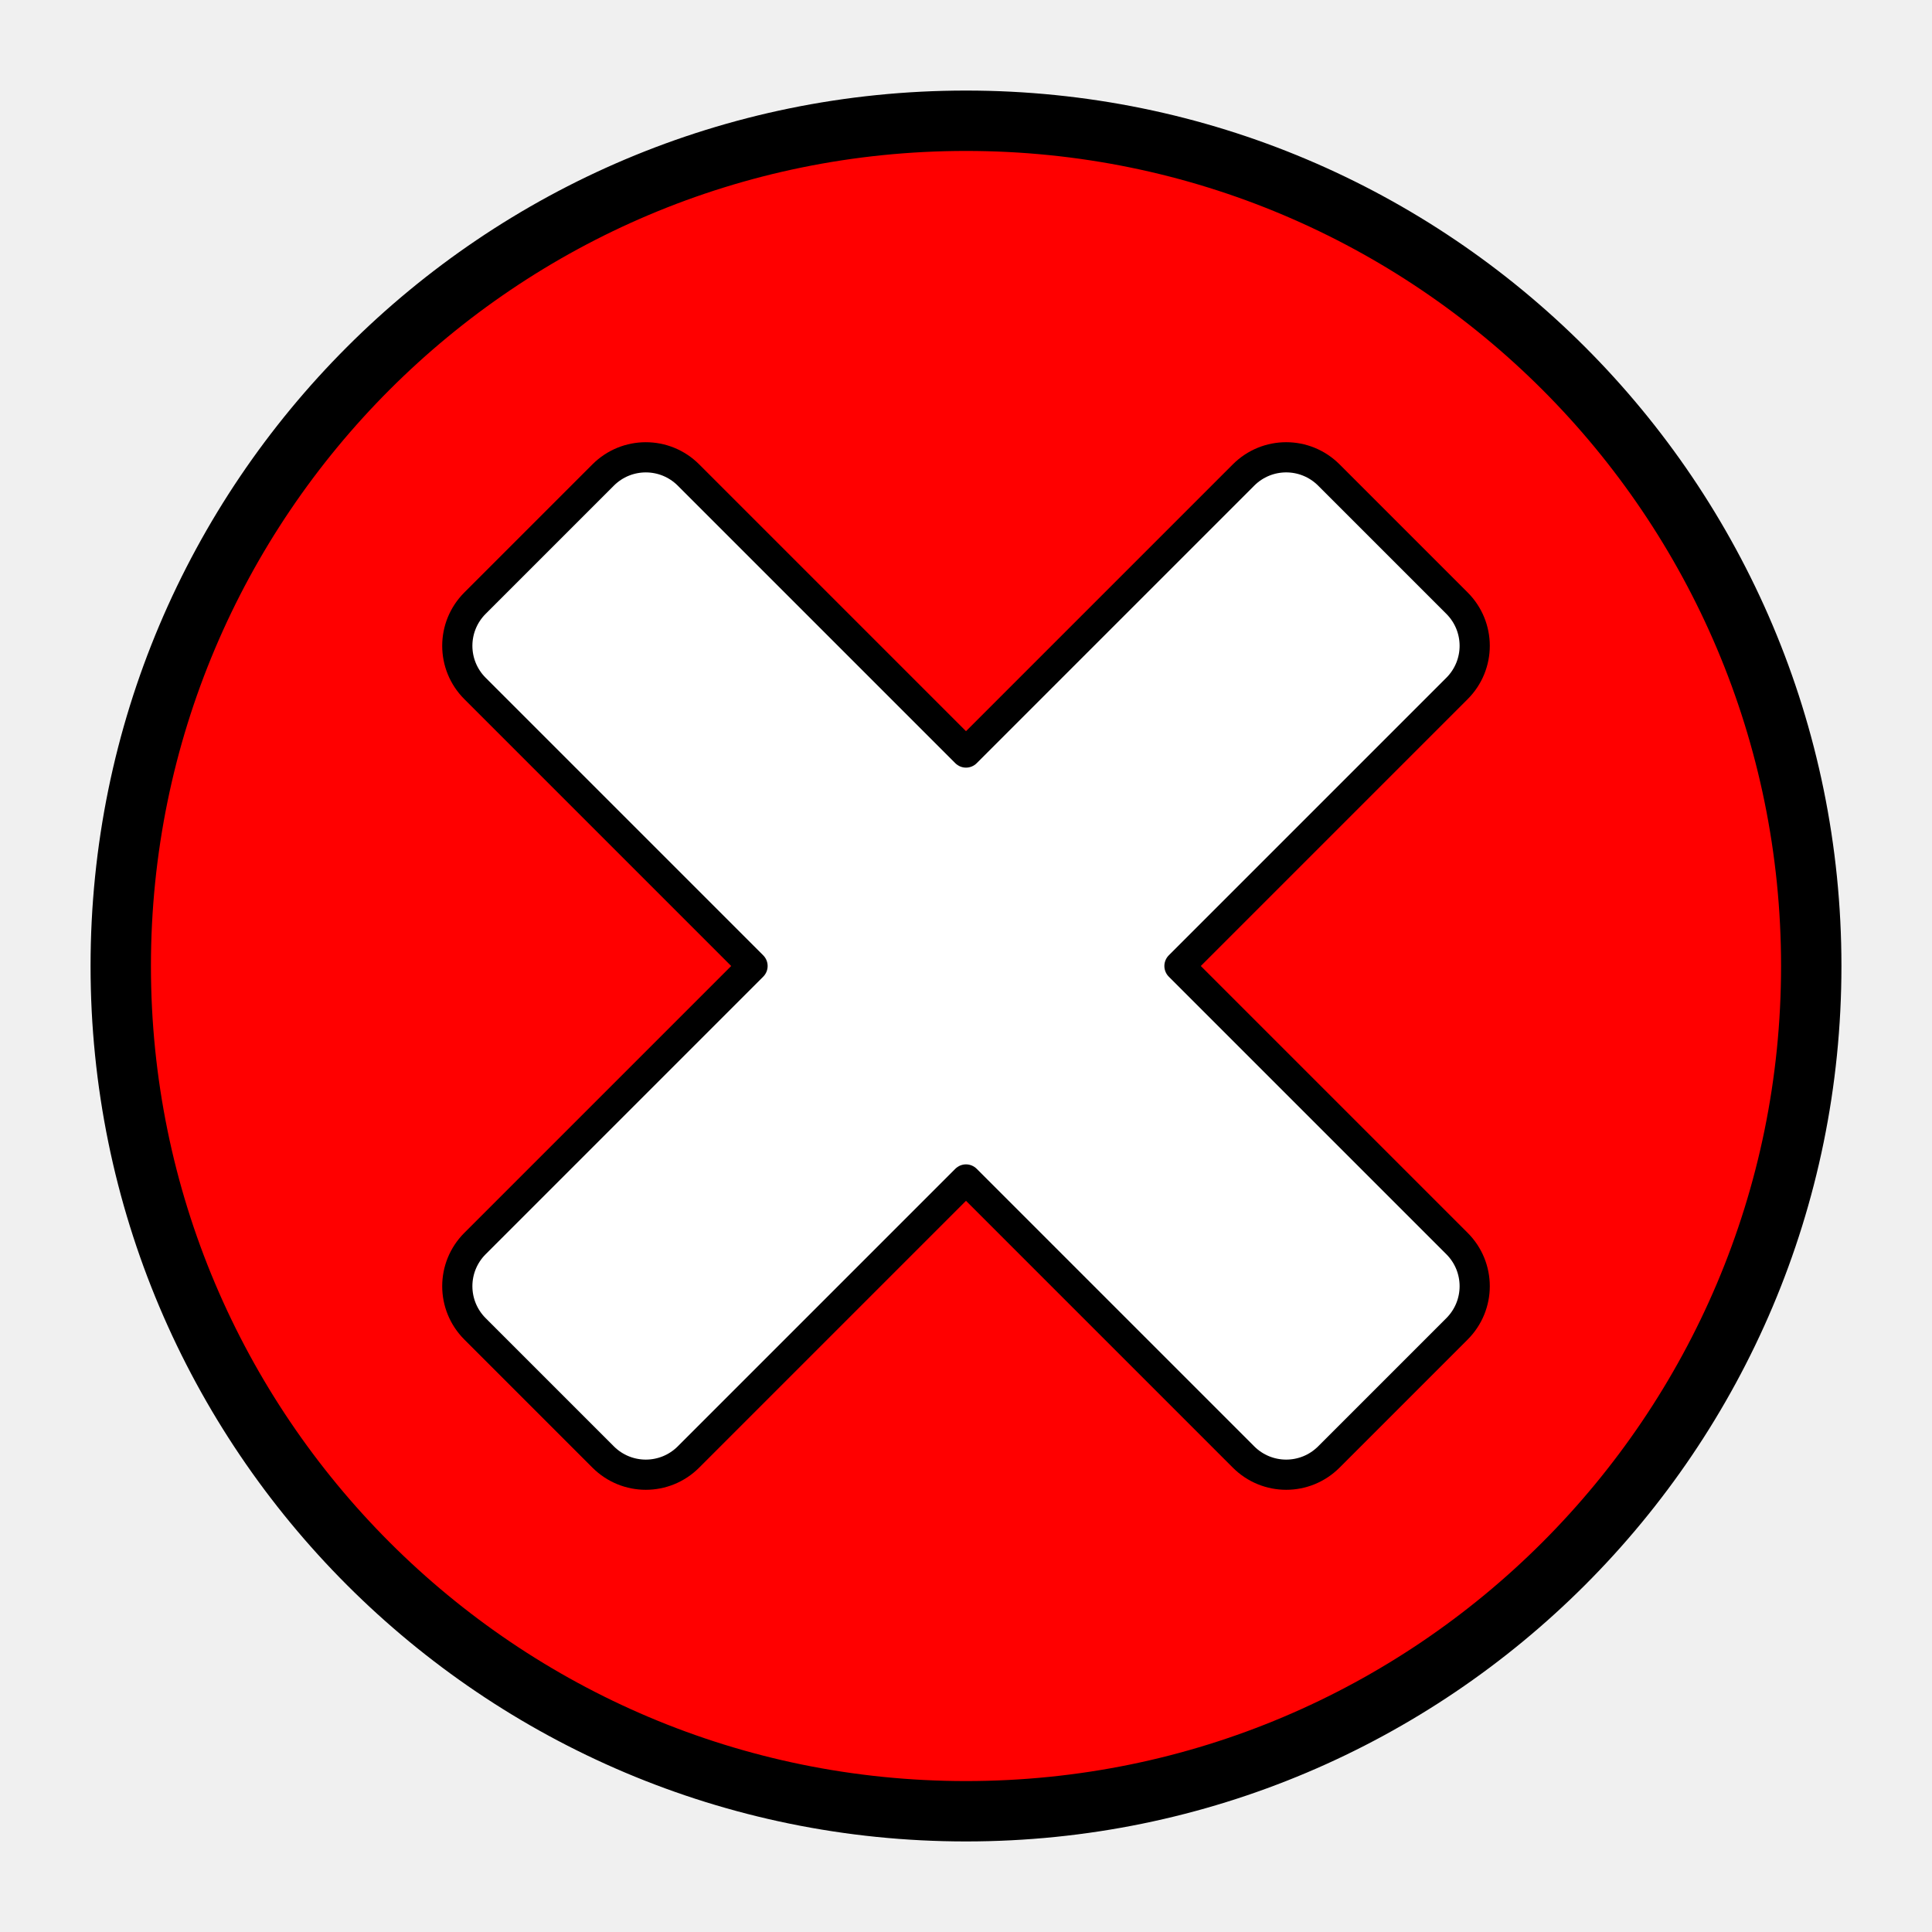
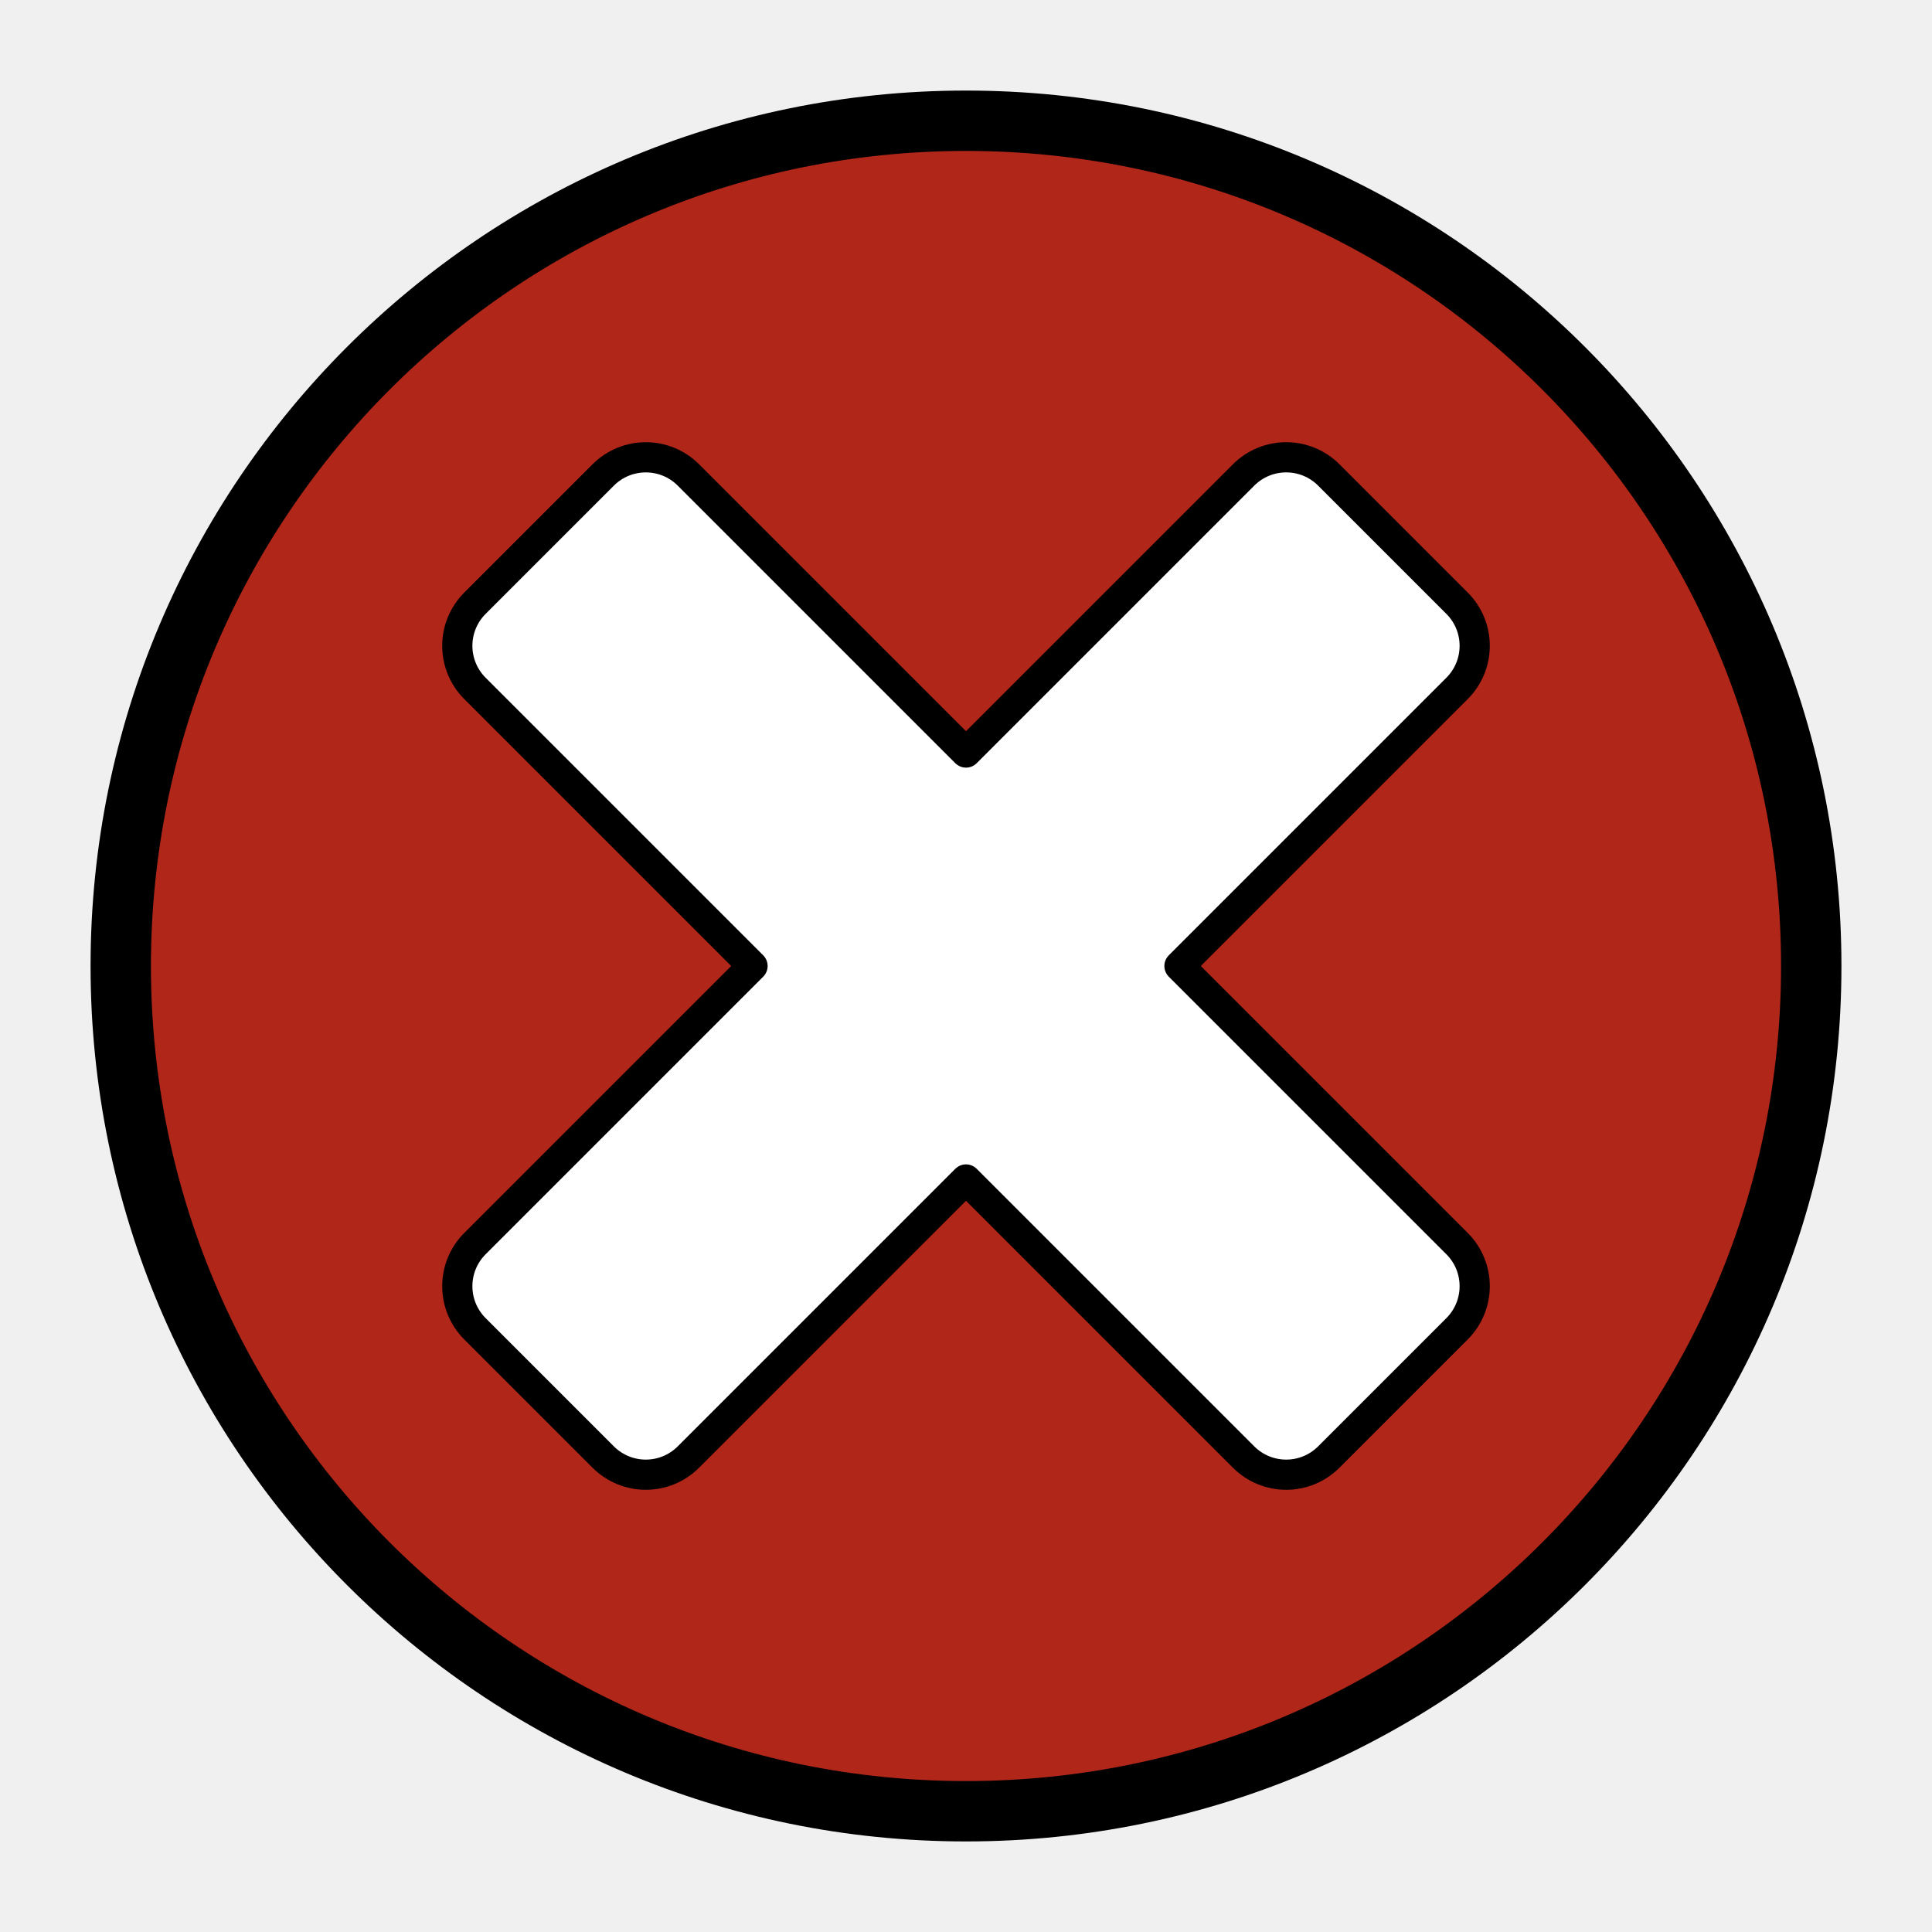
<svg xmlns="http://www.w3.org/2000/svg" width="16" height="16" viewBox="0 0 256 256">
  <g>
-     <circle cx="128" cy="128" fill="#FF0000" r="112" stroke="#000000" stroke-width="8" />
+     <circle cx="128" cy="128" fill="#b02619" r="112" stroke="#000000" stroke-width="8" />
    <path style="display:inline;fill:#ffffff;fill-opacity:1;stroke:#000000;stroke-opacity:1;stroke-width:4;stroke-miterlimit:4;stroke-dasharray:none;stroke-linejoin:round" d="M 85.574 60.596 C 83.529 60.596 81.483 61.378 79.916 62.945 L 62.945 79.916 C 59.811 83.05 59.811 88.097 62.945 91.23 L 99.715 128 L 62.945 164.77 C 59.811 167.903 59.811 172.95 62.945 176.084 L 79.916 193.055 C 83.05 196.189 88.097 196.189 91.23 193.055 L 128 156.285 L 164.77 193.055 C 167.903 196.189 172.95 196.189 176.084 193.055 L 193.055 176.084 C 196.189 172.95 196.189 167.903 193.055 164.77 L 156.285 128 L 193.055 91.23 C 196.189 88.097 196.189 83.05 193.055 79.916 L 176.084 62.945 C 172.95 59.811 167.903 59.811 164.77 62.945 L 128 99.715 L 91.23 62.945 C 89.664 61.378 87.619 60.596 85.574 60.596 z " />
  </g>
</svg>
